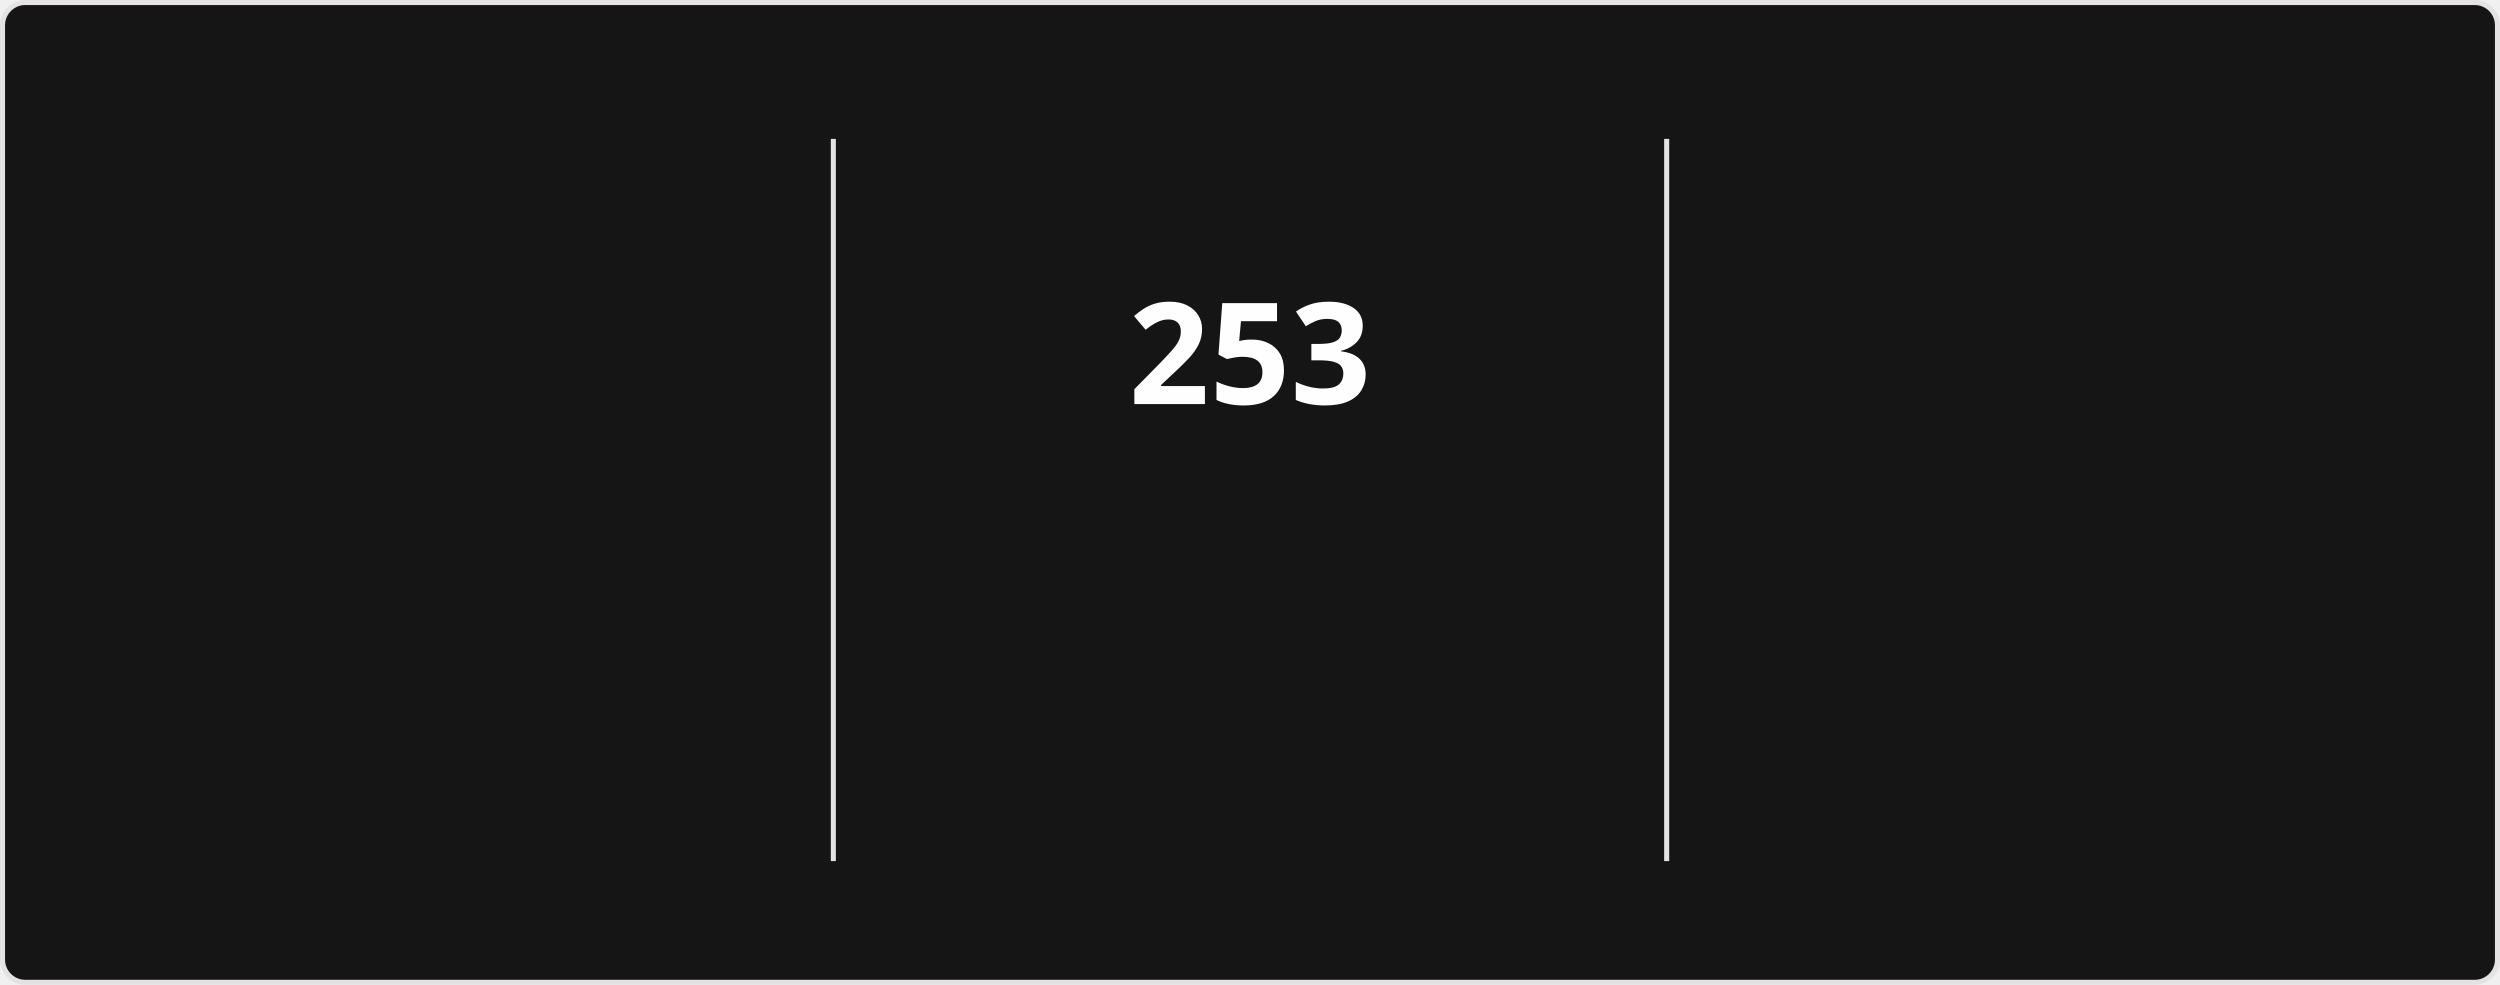
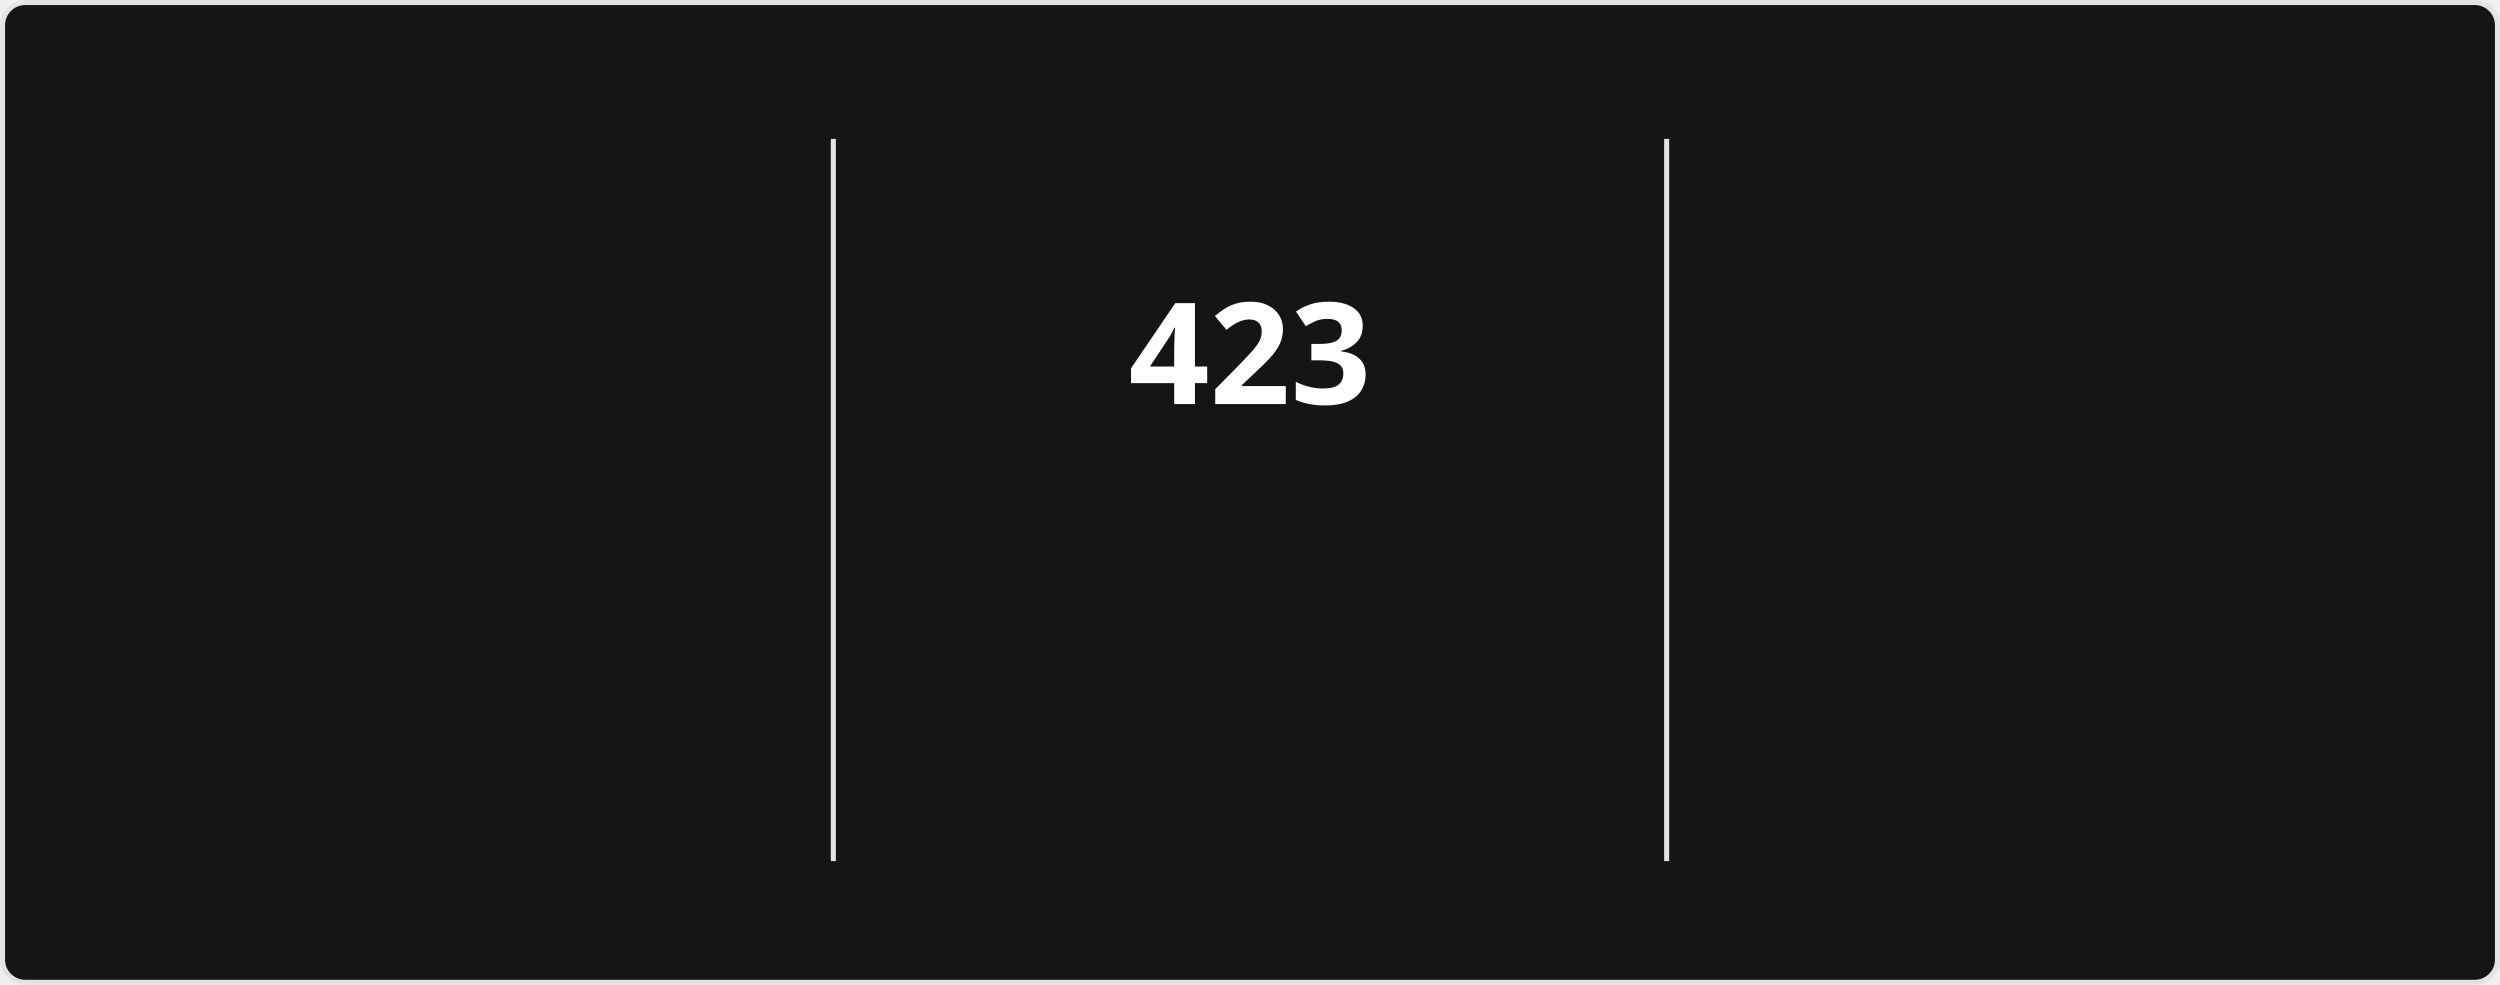
<svg xmlns="http://www.w3.org/2000/svg" style="isolation: isolate" viewBox="0 0 495 195" width="495px" height="195px" direction="ltr">
  <style>
            @keyframes currstreak {
                0% { font-size: 3px; opacity: 0.2; }
                80% { font-size: 34px; opacity: 1; }
                100% { font-size: 28px; opacity: 1; }
            }
            @keyframes fadein {
                0% { opacity: 0; }
                100% { opacity: 1; }
            }
        </style>
  <defs>
    <clipPath id="outer_rectangle">
      <rect width="495" height="195" rx="4.5" />
    </clipPath>
    <mask id="mask_out_ring_behind_fire">
      <rect width="495" height="195" fill="white" />
      <ellipse id="mask-ellipse" cx="247.5" cy="32" rx="13" ry="18" fill="black" />
    </mask>
  </defs>
  <g clip-path="url(#outer_rectangle)">
    <g style="isolation: isolate">
      <rect stroke="#E4E2E2" fill="#151515" rx="4.5" x="0.5" y="0.5" width="494" height="194" />
    </g>
    <g style="isolation: isolate">
      <line x1="165" y1="28" x2="165" y2="170" vector-effect="non-scaling-stroke" stroke-width="1" stroke="#E4E2E2" stroke-linejoin="miter" stroke-linecap="square" stroke-miterlimit="3" />
      <line x1="330" y1="28" x2="330" y2="170" vector-effect="non-scaling-stroke" stroke-width="1" stroke="#E4E2E2" stroke-linejoin="miter" stroke-linecap="square" stroke-miterlimit="3" />
    </g>
    <g style="isolation: isolate">
      <g transform="translate(82.5, 48)">
        <text x="0" y="32" stroke-width="0" text-anchor="middle" fill="#FEFEFE" stroke="none" font-family="&quot;Segoe UI&quot;, Ubuntu, sans-serif" font-weight="700" font-size="28px" font-style="normal" style="opacity: 0; animation: fadein 0.5s linear forwards 0.6s">
-                         16,197
+                         16,747
                    </text>
      </g>
      <g transform="translate(82.5, 84)">
        <text x="0" y="32" stroke-width="0" text-anchor="middle" fill="#FEFEFE" stroke="none" font-family="&quot;Segoe UI&quot;, Ubuntu, sans-serif" font-weight="400" font-size="14px" font-style="normal" style="opacity: 0; animation: fadein 0.5s linear forwards 0.7s">
                        Total Contributions
                    </text>
      </g>
      <g transform="translate(82.5, 114)">
        <text x="0" y="32" stroke-width="0" text-anchor="middle" fill="#9E9E9E" stroke="none" font-family="&quot;Segoe UI&quot;, Ubuntu, sans-serif" font-weight="400" font-size="12px" font-style="normal" style="opacity: 0; animation: fadein 0.5s linear forwards 0.8s">
-                         Jan 1 - Present
+                         Aug 13, 2023 - Present
                    </text>
      </g>
    </g>
    <g style="isolation: isolate">
      <g transform="translate(247.5, 48)">
        <text x="0" y="32" stroke-width="0" text-anchor="middle" fill="#FEFEFE" stroke="none" font-family="&quot;Segoe UI&quot;, Ubuntu, sans-serif" font-weight="700" font-size="28px" font-style="normal" style="animation: currstreak 0.6s linear forwards">
-                         253
+                         423
                    </text>
      </g>
      <g transform="translate(247.5, 108)">
        <text x="0" y="32" stroke-width="0" text-anchor="middle" fill="#FB8C00" stroke="none" font-family="&quot;Segoe UI&quot;, Ubuntu, sans-serif" font-weight="700" font-size="14px" font-style="normal" style="opacity: 0; animation: fadein 0.5s linear forwards 0.9s">
                        Current Streak
                    </text>
      </g>
      <g transform="translate(247.5, 145)">
        <text x="0" y="21" stroke-width="0" text-anchor="middle" fill="#9E9E9E" stroke="none" font-family="&quot;Segoe UI&quot;, Ubuntu, sans-serif" font-weight="400" font-size="12px" font-style="normal" style="opacity: 0; animation: fadein 0.5s linear forwards 0.9s">
-                         Jan 1 - Sep 10
+                         Jul 15, 2025 - Sep 10
                    </text>
      </g>
      <g mask="url(#mask_out_ring_behind_fire)">
        <circle cx="247.5" cy="71" r="40" fill="none" stroke="#FB8C00" stroke-width="5" style="opacity: 0; animation: fadein 0.5s linear forwards 0.4s" />
      </g>
      <g transform="translate(247.5, 19.5)" stroke-opacity="0" style="opacity: 0; animation: fadein 0.5s linear forwards 0.6s">
        <path d="M -12 -0.5 L 15 -0.5 L 15 23.5 L -12 23.5 L -12 -0.5 Z" fill="none" />
        <path d="M 1.5 0.67 C 1.5 0.67 2.24 3.32 2.24 5.47 C 2.24 7.53 0.89 9.2 -1.17 9.2 C -3.23 9.2 -4.79 7.53 -4.79 5.47 L -4.76 5.11 C -6.78 7.51 -8 10.62 -8 13.99 C -8 18.41 -4.42 22 0 22 C 4.42 22 8 18.41 8 13.99 C 8 8.6 5.41 3.79 1.5 0.67 Z M -0.29 19 C -2.07 19 -3.51 17.6 -3.51 15.86 C -3.51 14.24 -2.46 13.1 -0.7 12.74 C 1.07 12.38 2.9 11.53 3.92 10.16 C 4.31 11.45 4.51 12.81 4.51 14.2 C 4.51 16.85 2.36 19 -0.29 19 Z" fill="#FB8C00" stroke-opacity="0" />
      </g>
    </g>
    <g style="isolation: isolate">
      <g transform="translate(412.5, 48)">
        <text x="0" y="32" stroke-width="0" text-anchor="middle" fill="#FEFEFE" stroke="none" font-family="&quot;Segoe UI&quot;, Ubuntu, sans-serif" font-weight="700" font-size="28px" font-style="normal" style="opacity: 0; animation: fadein 0.5s linear forwards 1.2s">
-                         253
+                         423
                    </text>
      </g>
      <g transform="translate(412.5, 84)">
        <text x="0" y="32" stroke-width="0" text-anchor="middle" fill="#FEFEFE" stroke="none" font-family="&quot;Segoe UI&quot;, Ubuntu, sans-serif" font-weight="400" font-size="14px" font-style="normal" style="opacity: 0; animation: fadein 0.5s linear forwards 1.3s">
                        Longest Streak
                    </text>
      </g>
      <g transform="translate(412.5, 114)">
        <text x="0" y="32" stroke-width="0" text-anchor="middle" fill="#9E9E9E" stroke="none" font-family="&quot;Segoe UI&quot;, Ubuntu, sans-serif" font-weight="400" font-size="12px" font-style="normal" style="opacity: 0; animation: fadein 0.5s linear forwards 1.4s">
-                         Jan 1 - Sep 10
+                         Jul 15, 2025 - Sep 10
                    </text>
      </g>
    </g>
  </g>
</svg>
